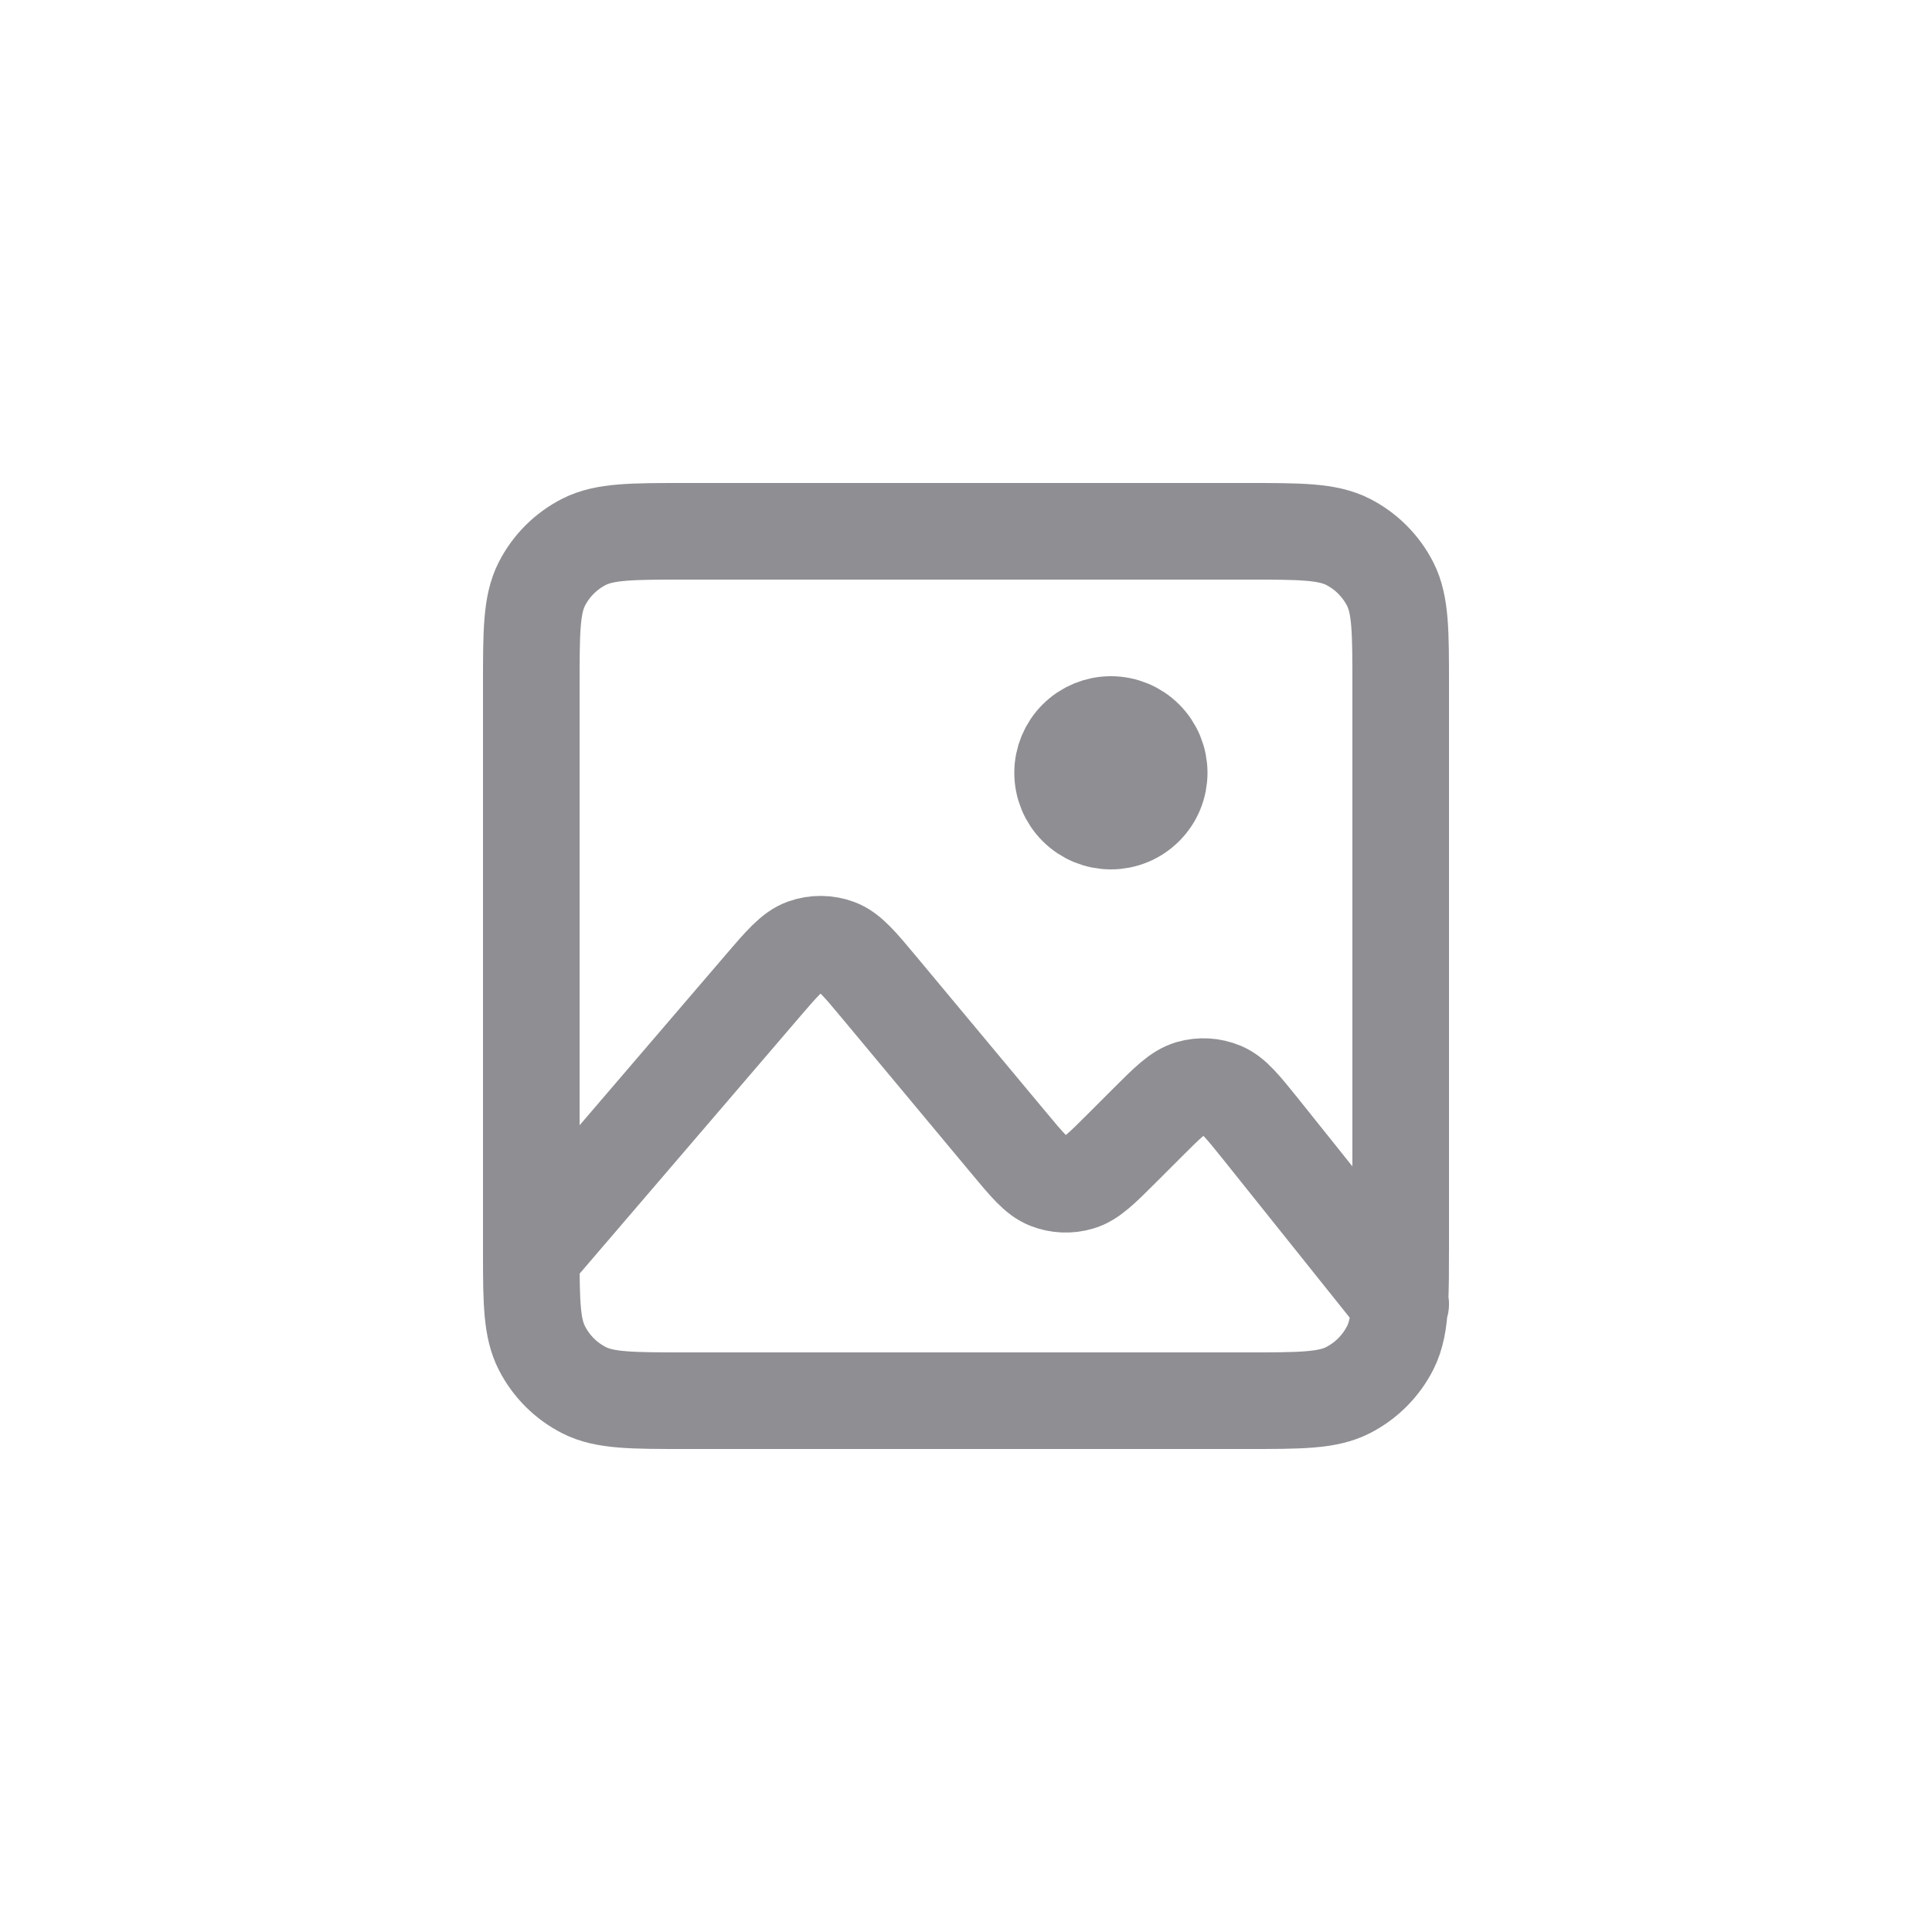
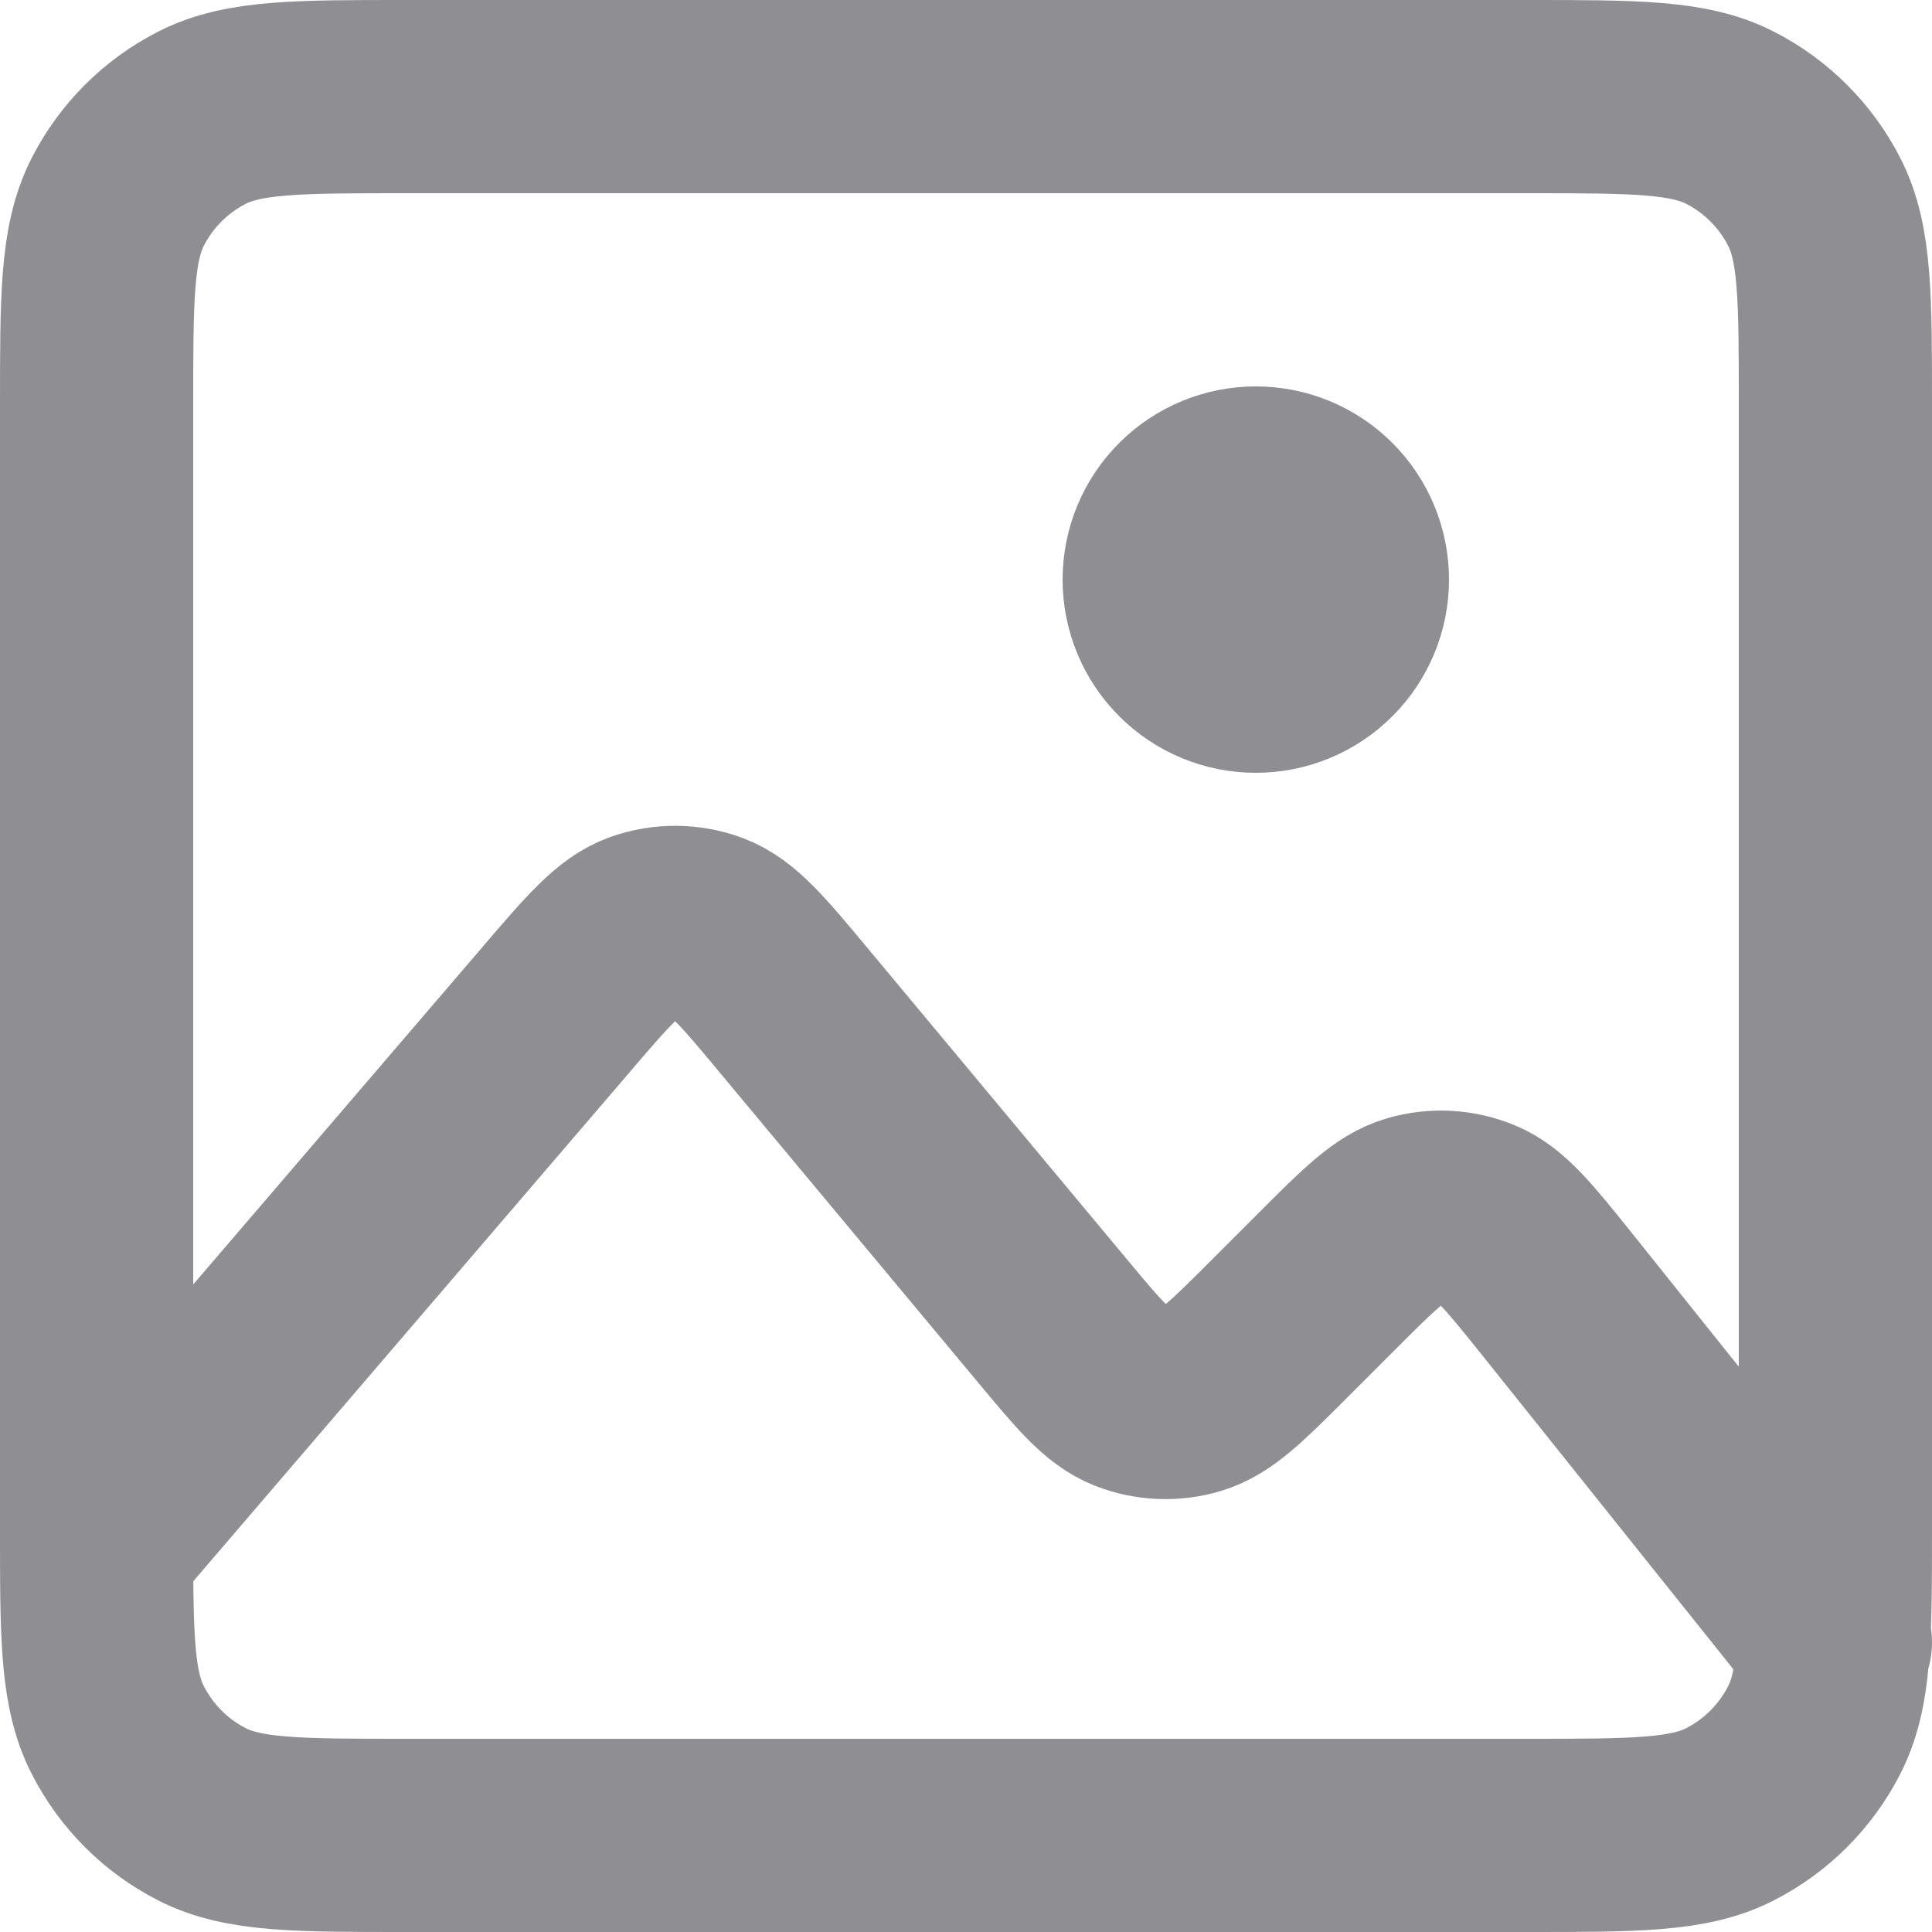
- <svg xmlns="http://www.w3.org/2000/svg" width="40" height="40" viewBox="0 0 40 40" fill="none">
+ <svg xmlns="http://www.w3.org/2000/svg" width="24" height="24" viewBox="10 10 20 20" fill="none">
  <path d="M11 26V14.2C11 13.08 11 12.52 11.218 12.092C11.41 11.715 11.715 11.41 12.092 11.218C12.52 11 13.08 11 14.2 11H25.8C26.92 11 27.48 11 27.908 11.218C28.284 11.41 28.59 11.716 28.782 12.092C29 12.519 29 13.079 29 14.197V25.803C29 26.288 29 26.668 28.982 26.977M11 26C11 26.988 11.013 27.506 11.218 27.907C11.41 28.284 11.715 28.59 12.092 28.782C12.519 29 13.079 29 14.197 29H25.804C26.922 29 27.481 29 27.908 28.782C28.284 28.59 28.59 28.284 28.782 27.907C28.905 27.665 28.959 27.381 28.982 26.977M11 26L15.768 20.438L15.769 20.436C16.192 19.943 16.404 19.696 16.655 19.606C16.876 19.528 17.117 19.53 17.336 19.611C17.586 19.704 17.796 19.954 18.212 20.454L20.883 23.659C21.269 24.123 21.463 24.355 21.699 24.449C21.907 24.531 22.136 24.541 22.35 24.477C22.594 24.405 22.81 24.19 23.239 23.761L23.736 23.264C24.173 22.826 24.392 22.608 24.64 22.536C24.858 22.473 25.09 22.486 25.299 22.573C25.537 22.672 25.73 22.913 26.117 23.395L28.982 26.977M28.982 26.977L29 27M23 17C22.735 17 22.48 16.895 22.293 16.707C22.105 16.52 22 16.265 22 16C22 15.735 22.105 15.48 22.293 15.293C22.48 15.105 22.735 15 23 15C23.265 15 23.52 15.105 23.707 15.293C23.895 15.48 24 15.735 24 16C24 16.265 23.895 16.52 23.707 16.707C23.52 16.895 23.265 17 23 17Z" stroke="#8E8E93" stroke-width="2" stroke-linecap="round" stroke-linejoin="round" />
</svg>
